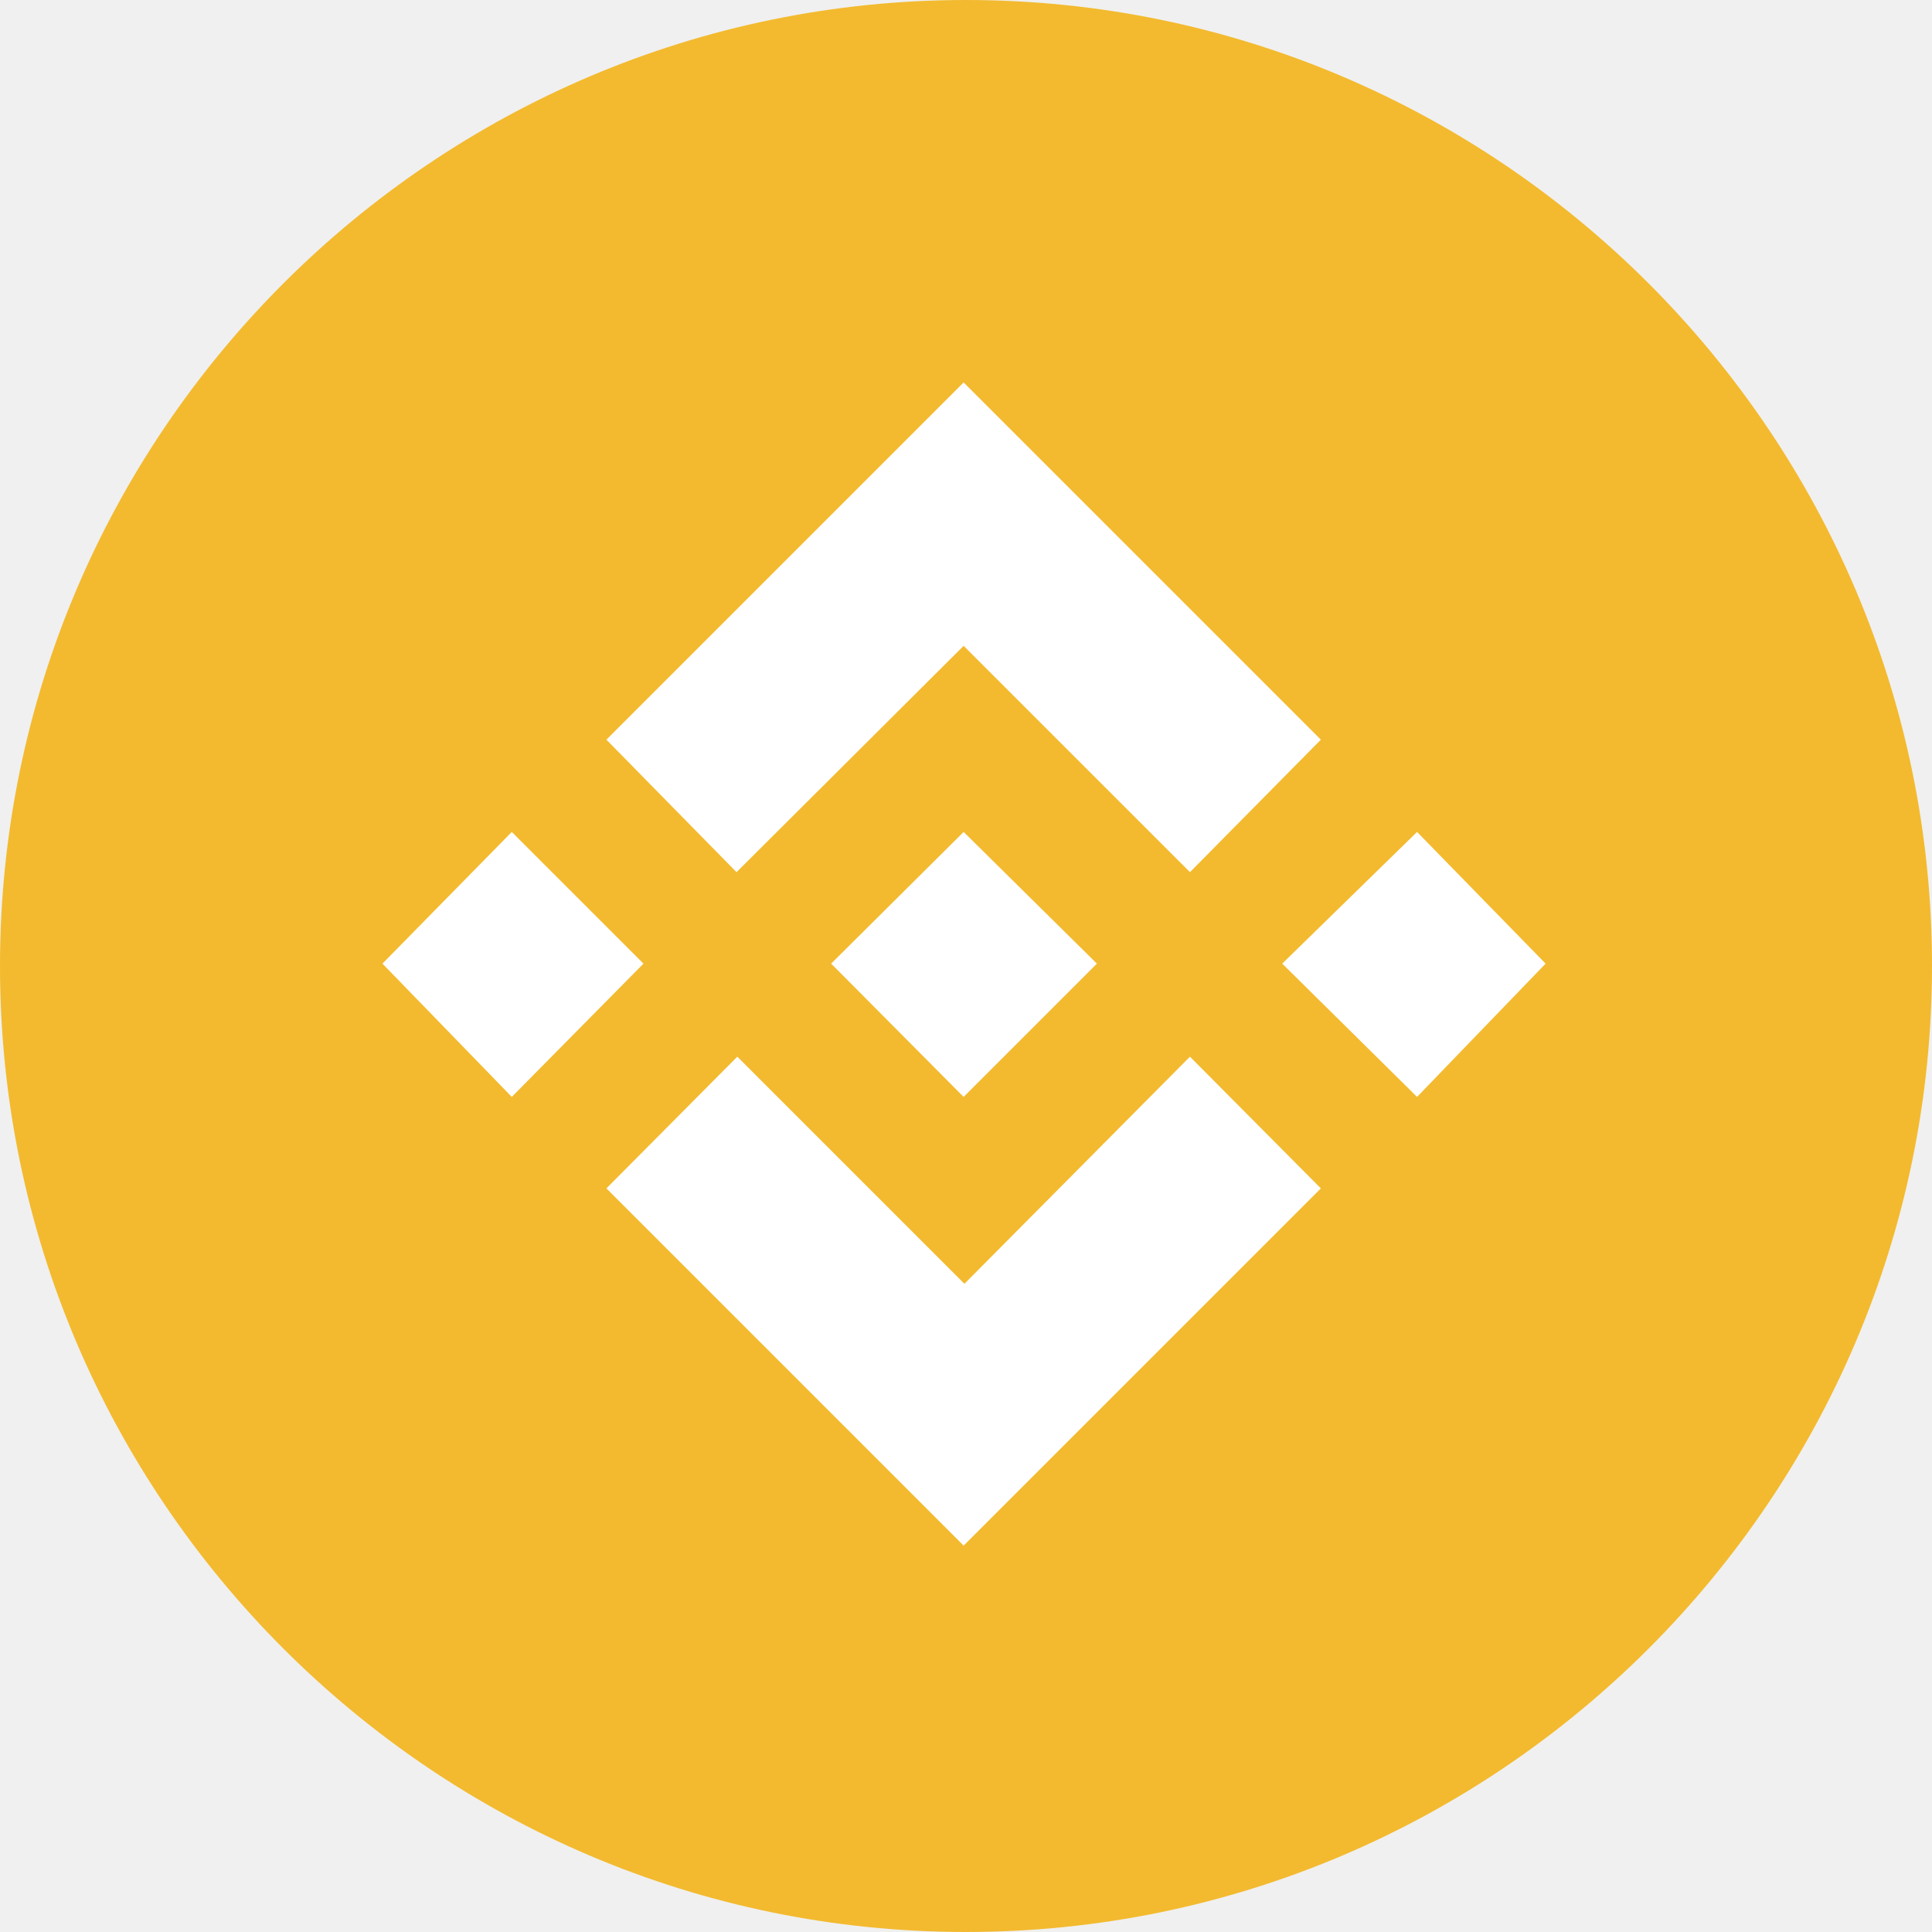
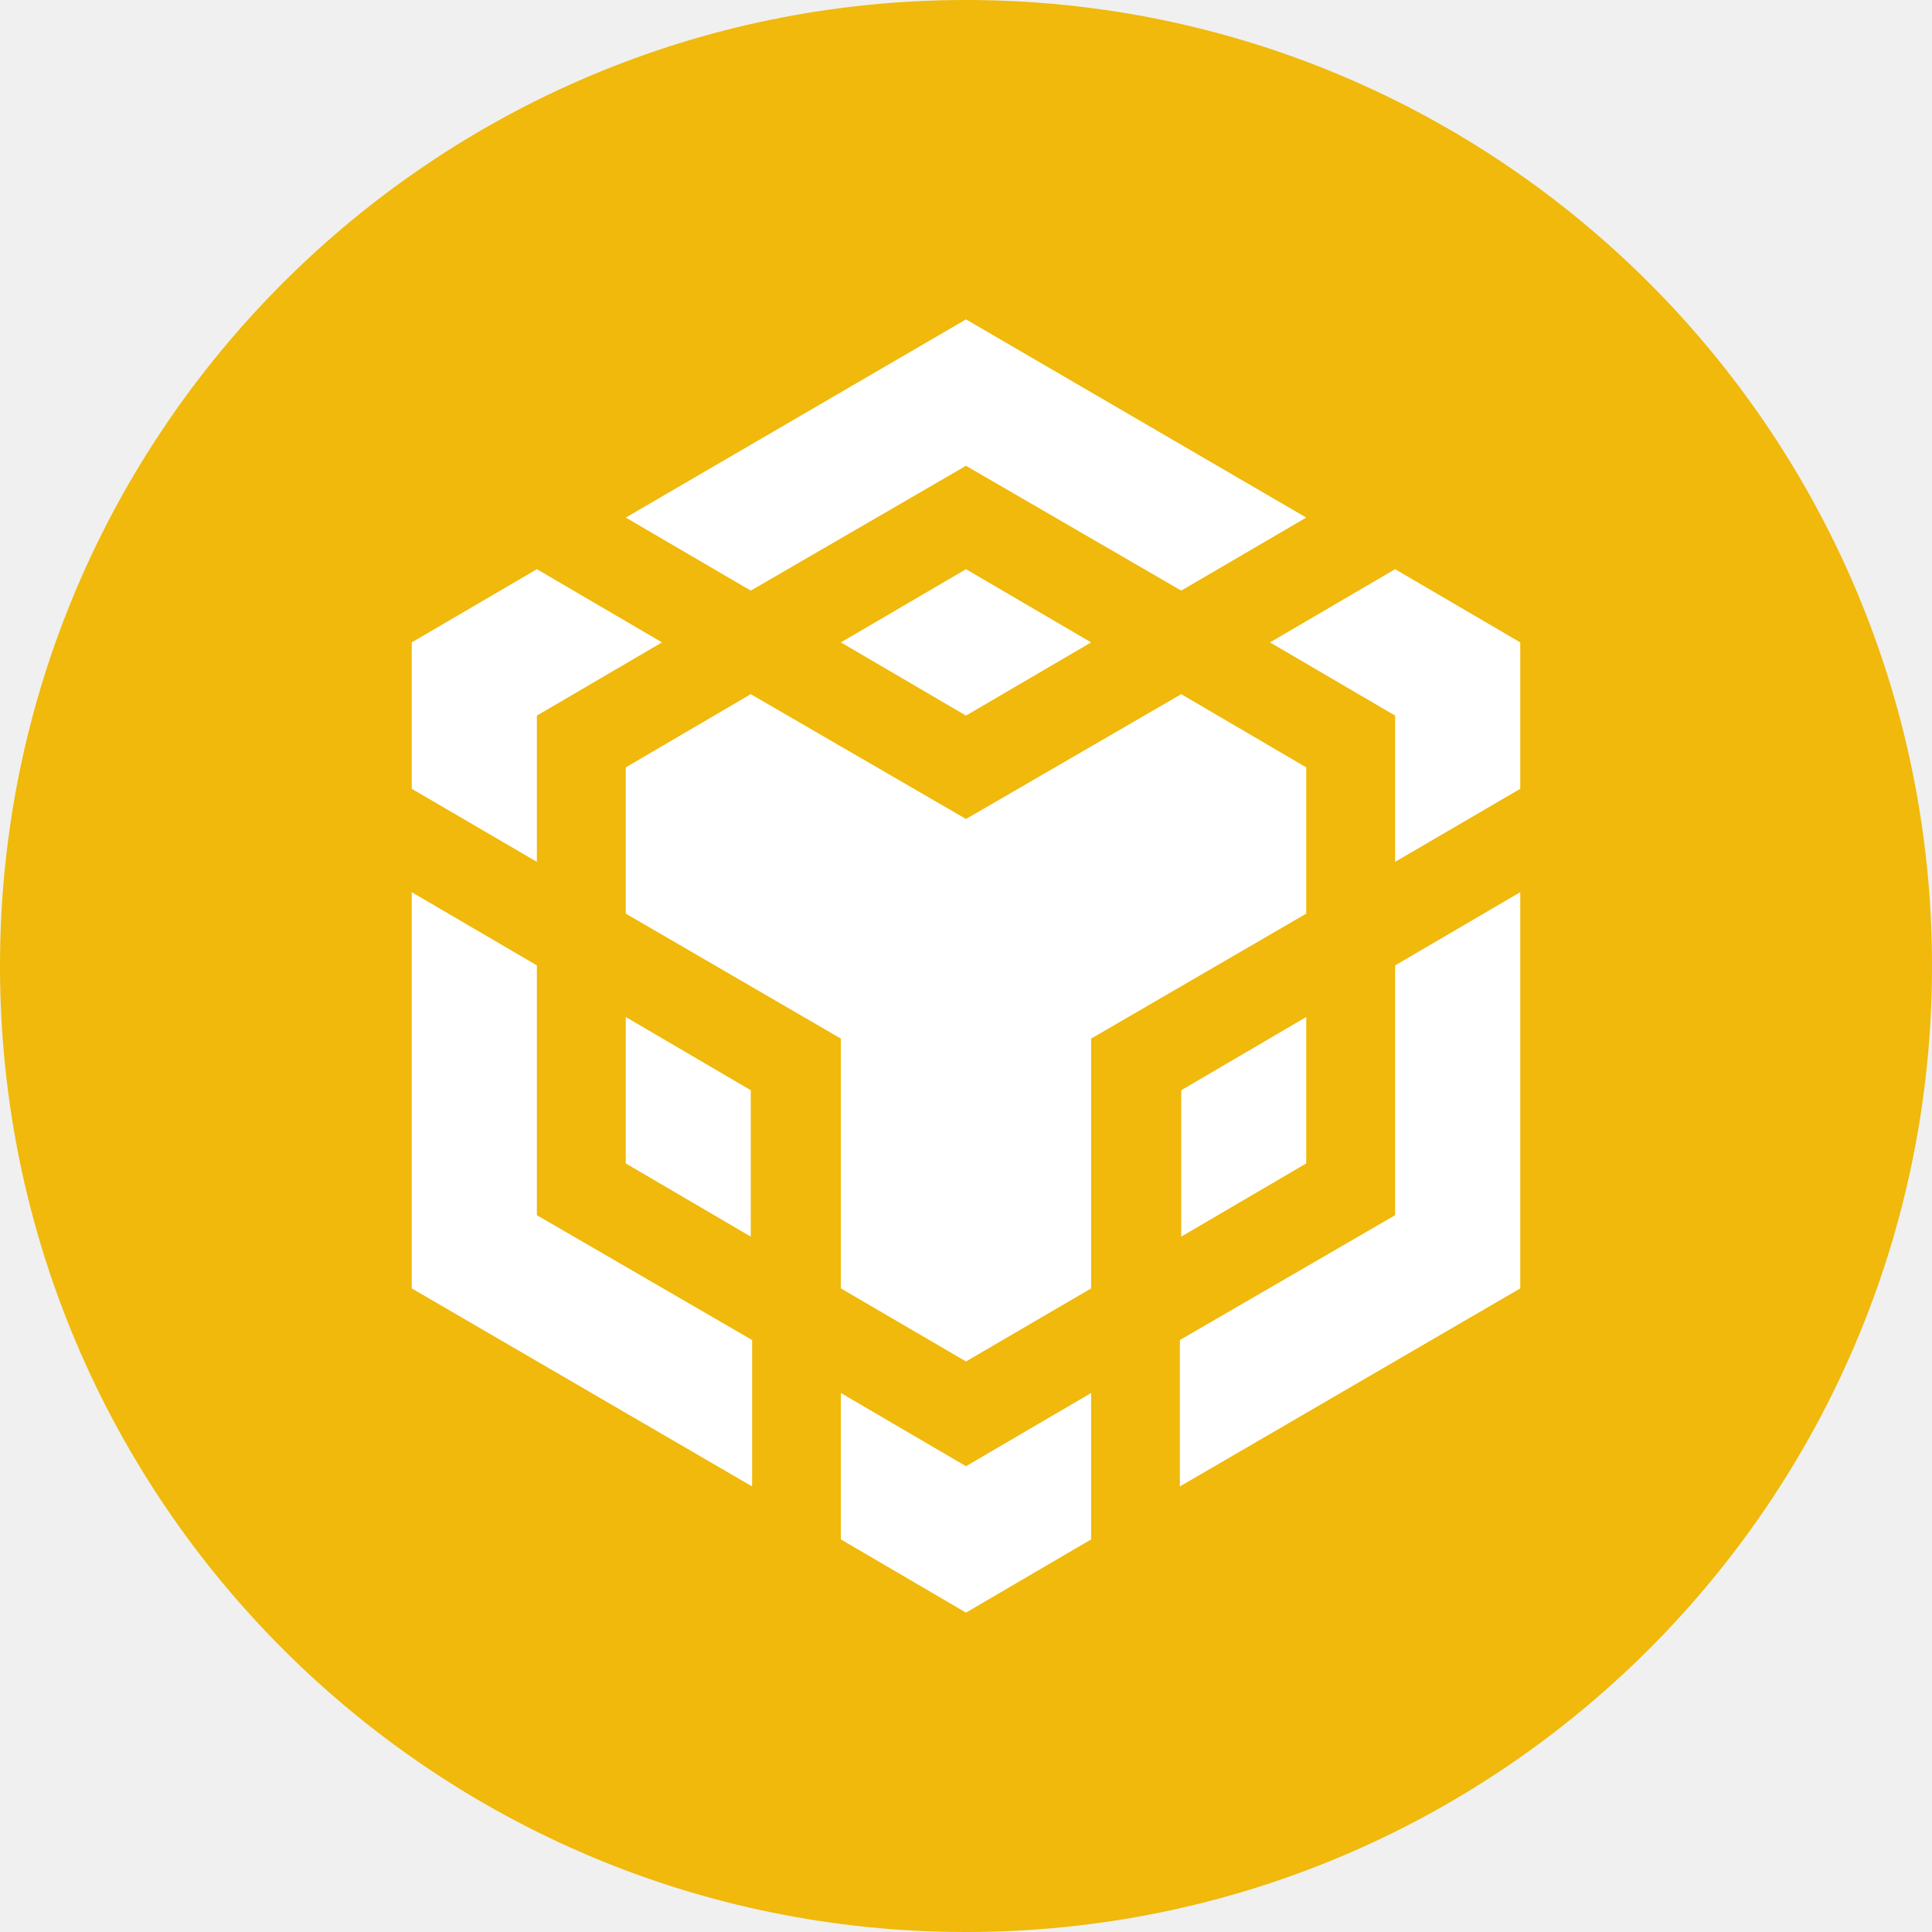
- <svg xmlns="http://www.w3.org/2000/svg" version="1.1" id="BnB" x="0px" y="0px" viewBox="0 0 245 245" style="enable-background:new 0 0 245 245;" xml:space="preserve">
-   <style type="text/css">
- 	.st0{fill:#F3BA2F;}
- 	.st1{fill:#FFFFFF;}
- </style>
-   <path id="Main_copy_14" class="st0" d="M0,122.5C0,190,55,245,122.5,245S245,190,245,122.5S190,0,122.5,0S0,55,0,122.5z" />
-   <path id="BnB-2" class="st1" d="M76.9,93.8l45.3-45.3l45.3,45.3l-16.6,16.8l-28.7-28.7l-28.8,28.7L76.9,93.8z M105.4,122.2  l16.8-16.7l16.9,16.7l-16.9,16.9L105.4,122.2z M64.9,105.5l16.7,16.7l-16.7,16.9l-16.4-16.9L64.9,105.5z M162.6,122.2l17.1-16.7  l16.3,16.7l-16.3,16.9L162.6,122.2z M150.9,134l16.6,16.7L122.2,196l-45.3-45.3L93.5,134l28.8,28.8L150.9,134z" />
+ <svg xmlns="http://www.w3.org/2000/svg" id="Layer_1" width="128" height="128" viewBox="0 0 128 128">
+   <defs>
+     <style>.cls-1{fill:#fff;fill-rule:evenodd;}.cls-2{fill:#f0b90b;}</style>
+   </defs>
+   <path class="cls-2" d="M128,64c0,35.35-28.65,64-64,64S0,99.35,0,64,28.65,0,64,0s64,28.65,64,64Z" />
+   <polygon class="cls-1" points="64 21.16 41.46 34.29 49.74 39.13 64 30.86 78.26 39.13 86.54 34.29 64 21.16" />
+   <polygon class="cls-1" points="78.26 45.99 86.54 50.84 86.54 60.53 72.29 68.81 72.29 85.36 64 90.2 55.71 85.36 55.71 68.81 41.46 60.53 41.46 50.84 49.74 45.99 64 54.26 78.26 45.99" />
+   <polygon class="cls-1" points="78.26 72.23 86.54 67.38 86.54 77.08 78.26 81.93 78.26 72.23" />
+   <polygon class="cls-1" points="78.17 88.78 92.43 80.51 92.43 63.96 100.72 59.11 100.72 85.36 78.17 98.48 78.17 88.78" />
+   <polygon class="cls-1" points="92.43 47.41 84.14 42.56 92.43 37.71 100.72 42.56 100.72 52.26 92.43 57.1 92.43 47.41" />
+   <polygon class="cls-1" points="55.71 101.99 55.71 92.29 64 97.14 72.29 92.29 72.29 101.99 64 106.84 55.71 101.99" />
+   <polygon class="cls-1" points="49.74 81.93 41.46 77.08 41.46 67.38 49.74 72.23 49.74 81.93" />
+   <polygon class="cls-1" points="64 47.41 55.71 42.56 64 37.71 72.29 42.56 64 47.41" />
+   <polygon class="cls-1" points="43.86 42.56 35.57 47.41 35.57 57.1 27.28 52.26 27.28 42.56 35.57 37.71 43.86 42.56" />
+   <polygon class="cls-1" points="27.28 59.11 35.57 63.96 35.57 80.51 49.83 88.78 49.83 98.48 27.28 85.36 27.28 59.11" />
</svg>
